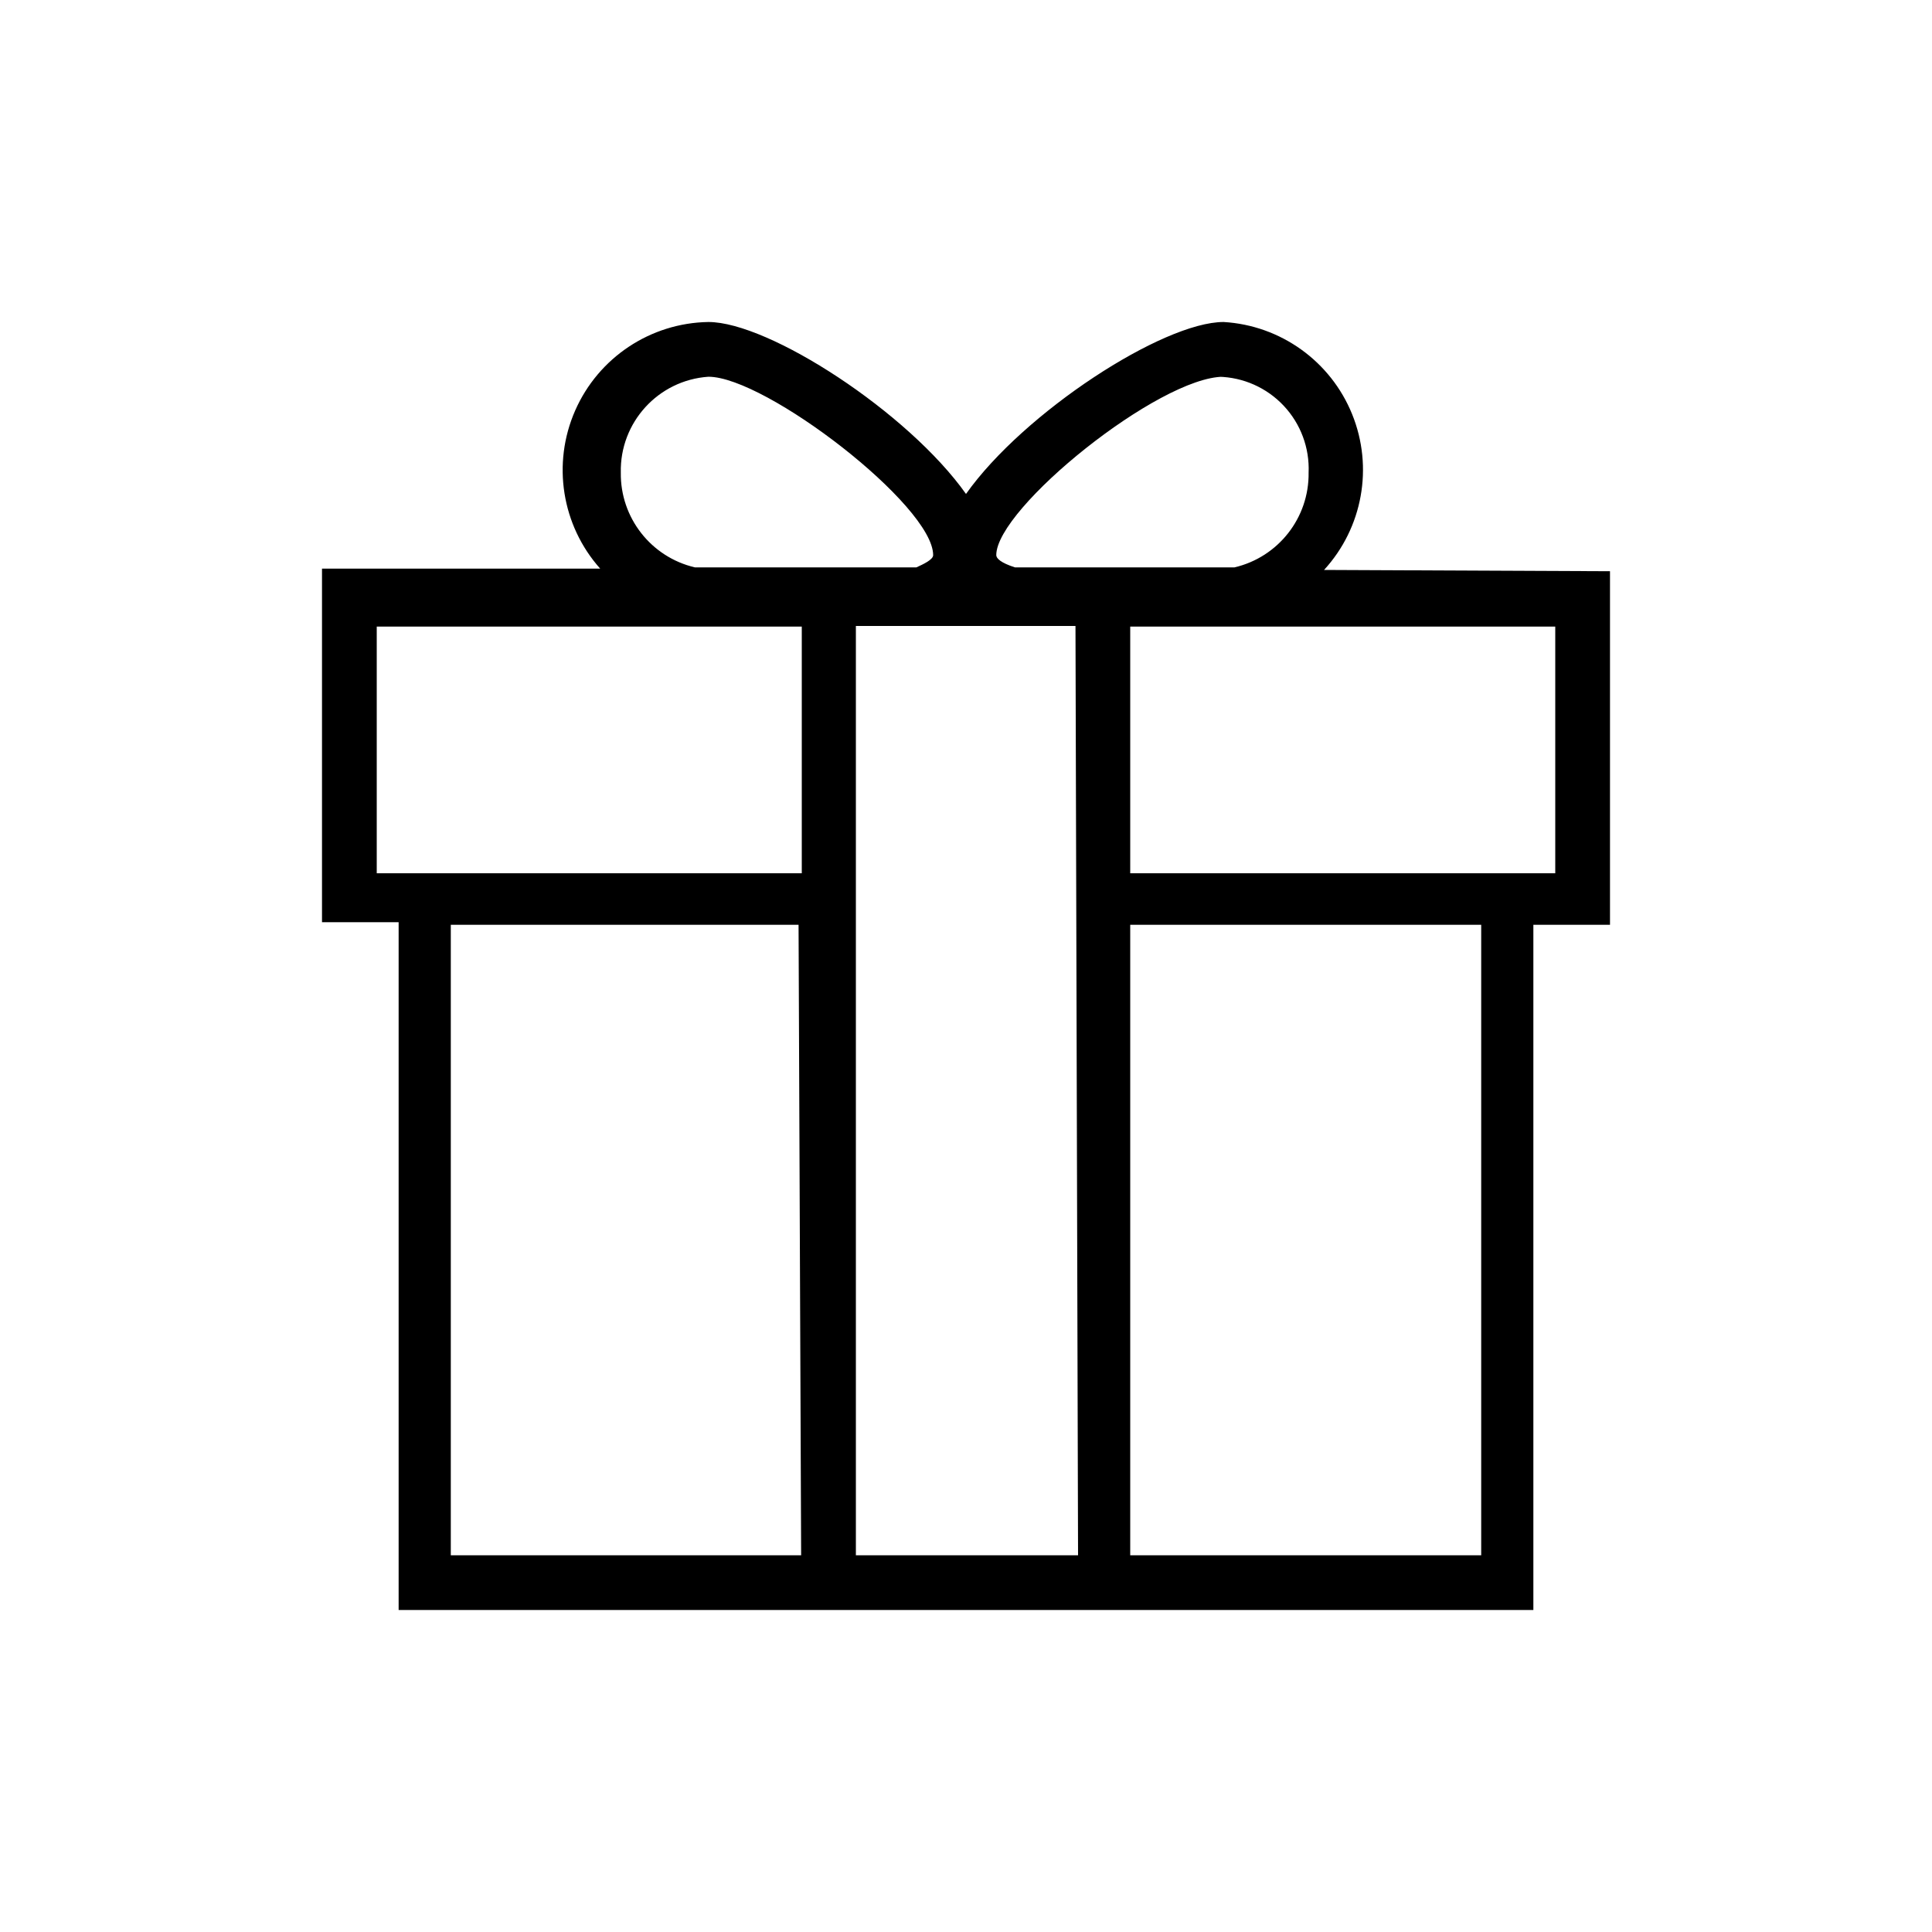
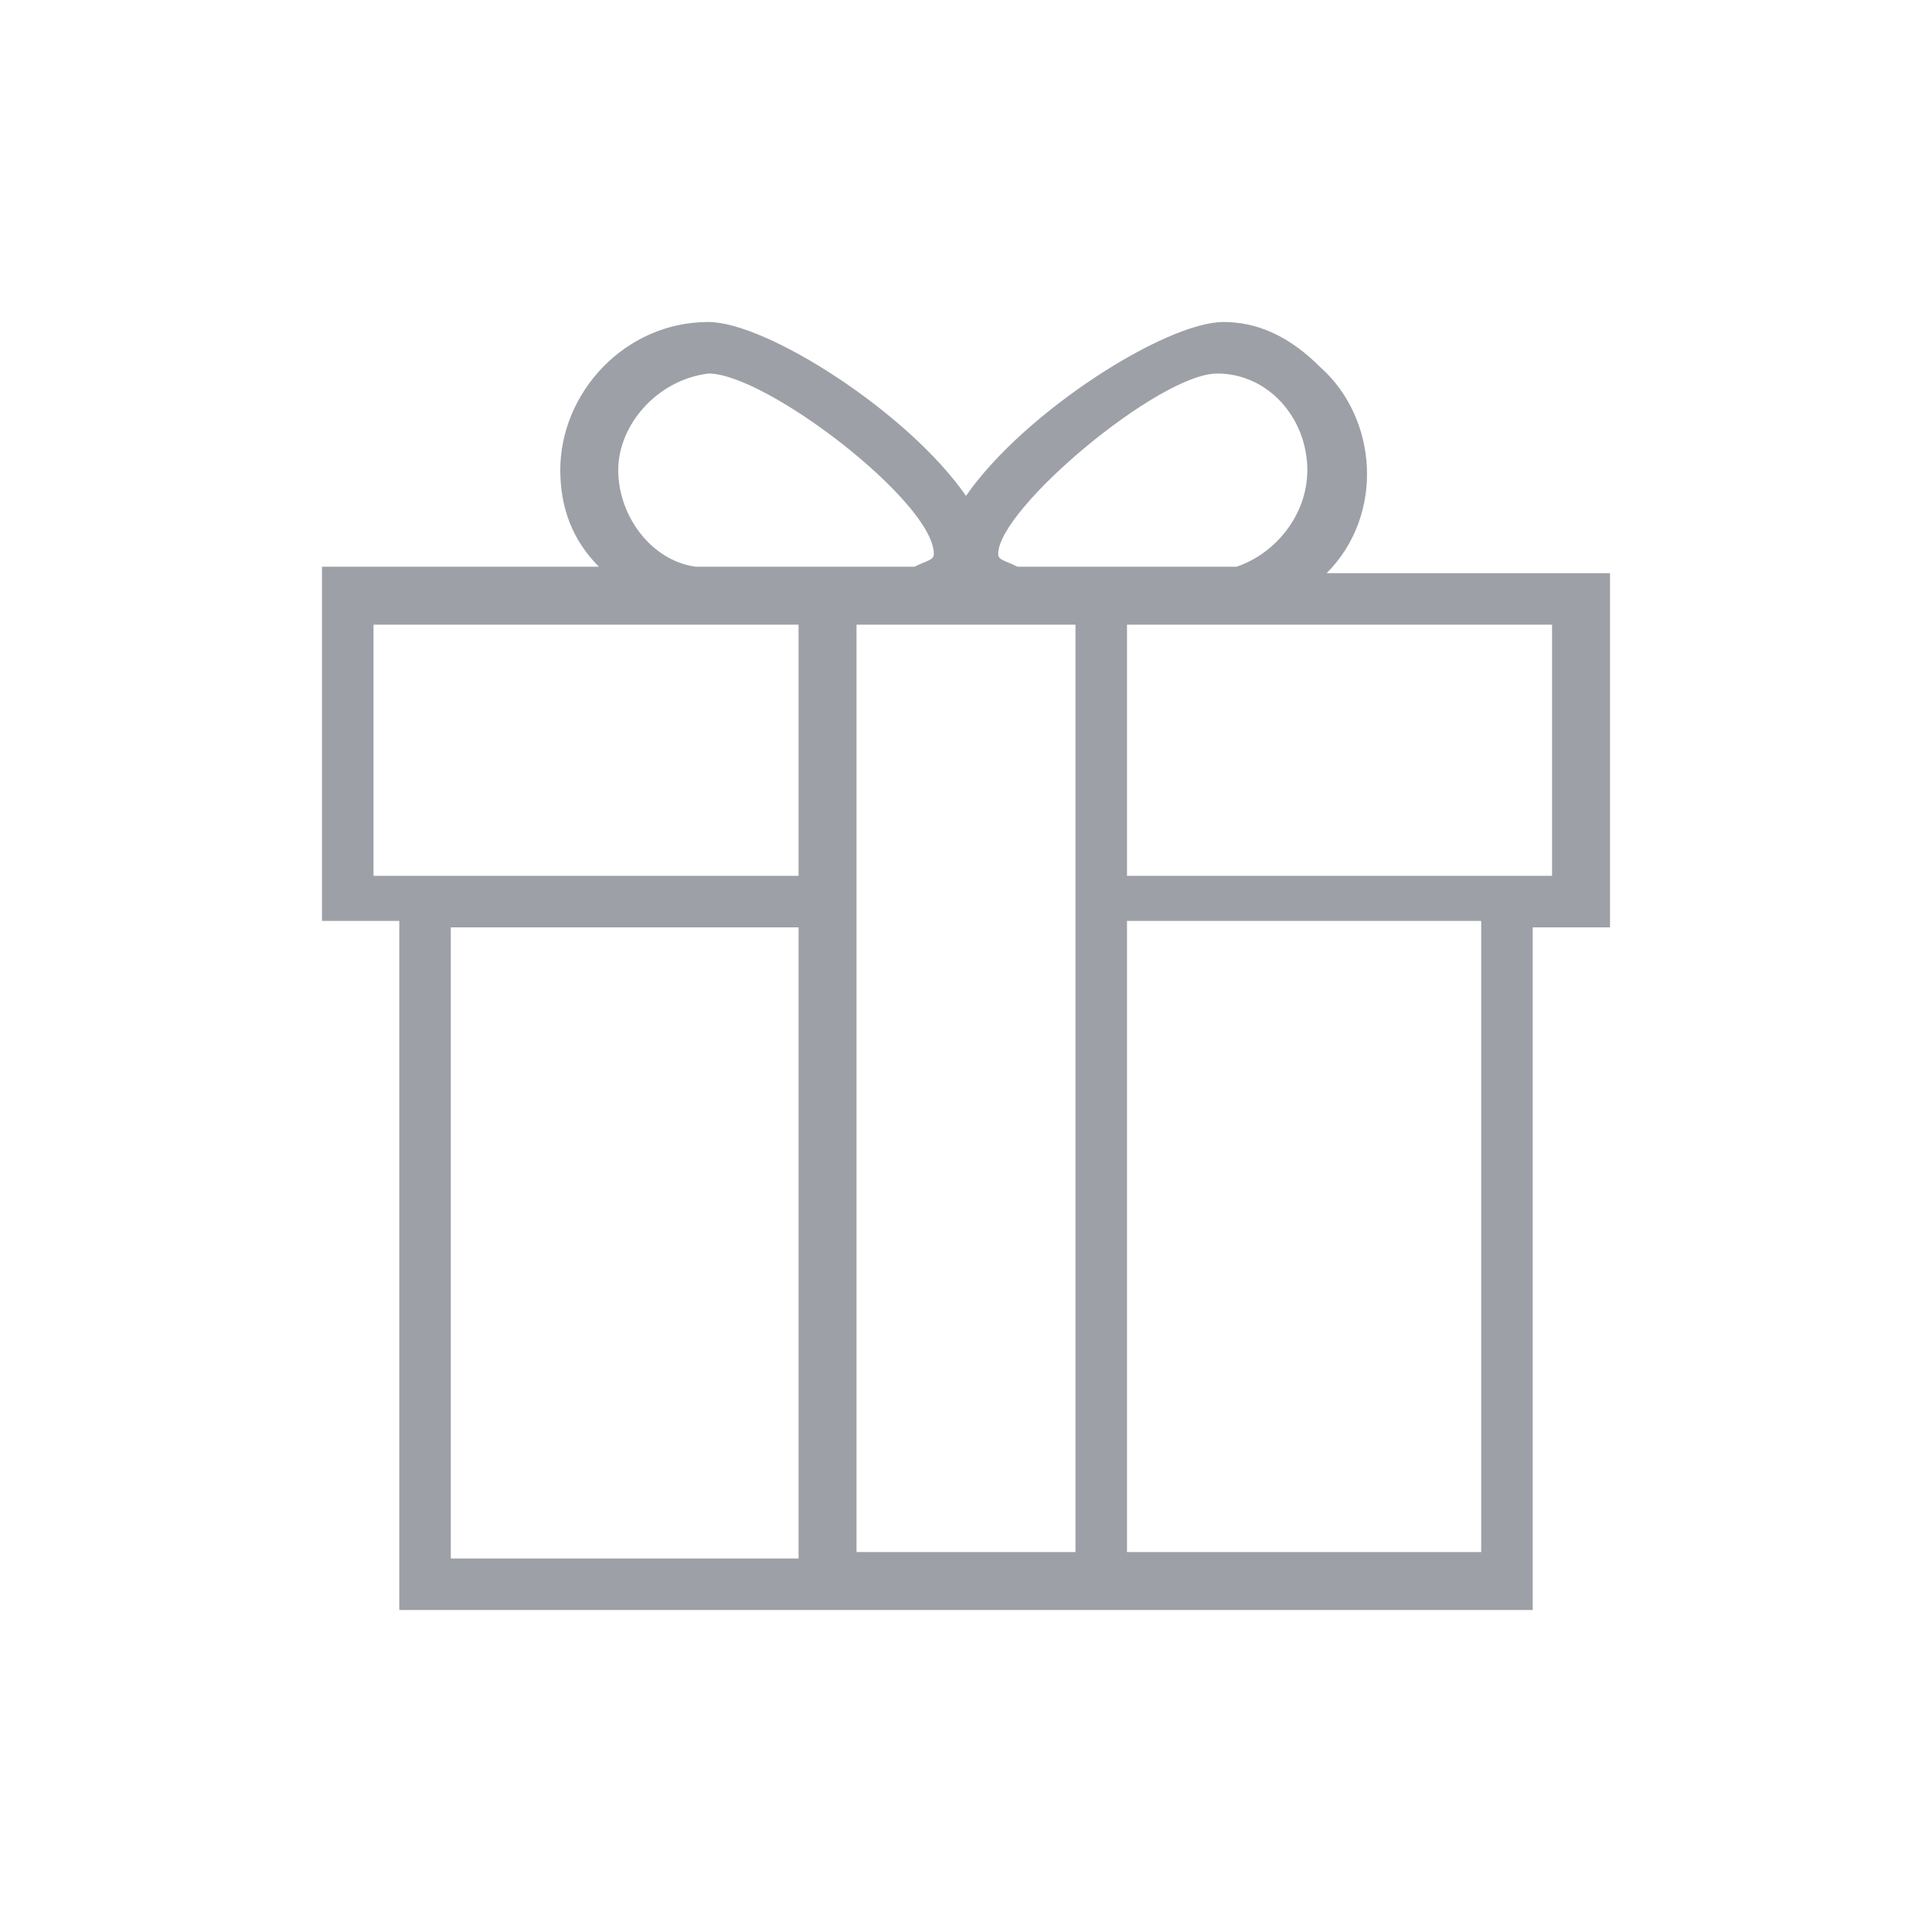
- <svg xmlns="http://www.w3.org/2000/svg" id="Layer_1" viewBox="0 0 30 30">
-   <defs>
-     <clipPath id="clip-path" transform="translate(-1 -1)">
-       <path d="M25.14,14.56H18.55V10.73h6.6v3.83ZM24,25.15H18.55V15.36H24Zm-6.26,0H14.29V10.72H17.7ZM13.44,14.56H6.85V10.73h6.6v3.83Zm0,10.59H8V15.36h5.4ZM12,6.85c.89,0,3.49,2,3.49,2.77,0,.07-.15.14-.26.19H11.79a1.49,1.49,0,0,1-1.15-1.47A1.46,1.46,0,0,1,12,6.85Zm7.92,0a1.43,1.43,0,0,1,1.4,1.49,1.49,1.49,0,0,1-1.15,1.47H16.76c-.22-.07-.29-.14-.29-.19C16.47,8.89,19,6.85,20,6.85Zm1.64,3A2.3,2.3,0,0,0,20,6c-.94,0-3.1,1.4-4,2.67C15.1,7.4,12.94,6,12,6a2.3,2.3,0,0,0-1.68,3.83H6v5.49H7.19V26H24.81V15.36H26V9.87Z" style="fill: none" />
+ <svg xmlns="http://www.w3.org/2000/svg" xmlns:xlink="http://www.w3.org/1999/xlink" version="1.1" id="Layer_1" x="0px" y="0px" viewBox="0 0 30 30" style="enable-background:new 0 0 30 30;" xml:space="preserve">
+   <style type="text/css">
+ 	.st0{clip-path:url(#SVGID_2_);}
+ 	.st1{fill:#9DA0A6;}
+ </style>
+   <g>
+     <defs>
+       <path id="SVGID_1_" d="M24.1,13.6h-6.6V9.7h6.6L24.1,13.6L24.1,13.6z M23,24.1h-5.5v-9.8H23V24.1z M16.7,24.1h-3.4V9.7h3.4    L16.7,24.1z M12.4,13.6H5.8V9.7h6.6L12.4,13.6L12.4,13.6z M12.4,24.2H7v-9.8h5.4L12.4,24.2z M11,5.8c0.9,0,3.5,2,3.5,2.8    c0,0.1-0.1,0.1-0.3,0.2h-3.4C10.1,8.7,9.6,8,9.6,7.3C9.6,6.6,10.2,5.9,11,5.8z M18.9,5.8c0.8,0,1.4,0.7,1.4,1.5c0,0,0,0,0,0    c0,0.7-0.5,1.3-1.1,1.5h-3.4c-0.2-0.1-0.3-0.1-0.3-0.2C15.5,7.9,18,5.8,18.9,5.8L18.9,5.8z M20.6,8.9c0.9-0.9,0.8-2.4-0.1-3.2    C20,5.2,19.5,5,19,5c-0.9,0-3.1,1.4-4,2.7C14.1,6.4,11.9,5,11,5C9.7,5,8.7,6.1,8.7,7.3c0,0.6,0.2,1.1,0.6,1.5H5v5.5h1.2V25h17.6    V14.4H25V8.9L20.6,8.9z" />
+     </defs>
+     <clipPath id="SVGID_2_">
+       <use xlink:href="#SVGID_1_" style="overflow:visible;" />
    </clipPath>
-   </defs>
-   <g style="clip-path: url(#clip-path)">
-     <rect width="30" height="30" />
+     <g class="st0">
+       <rect class="st1" width="30" height="30" />
+     </g>
  </g>
</svg>
